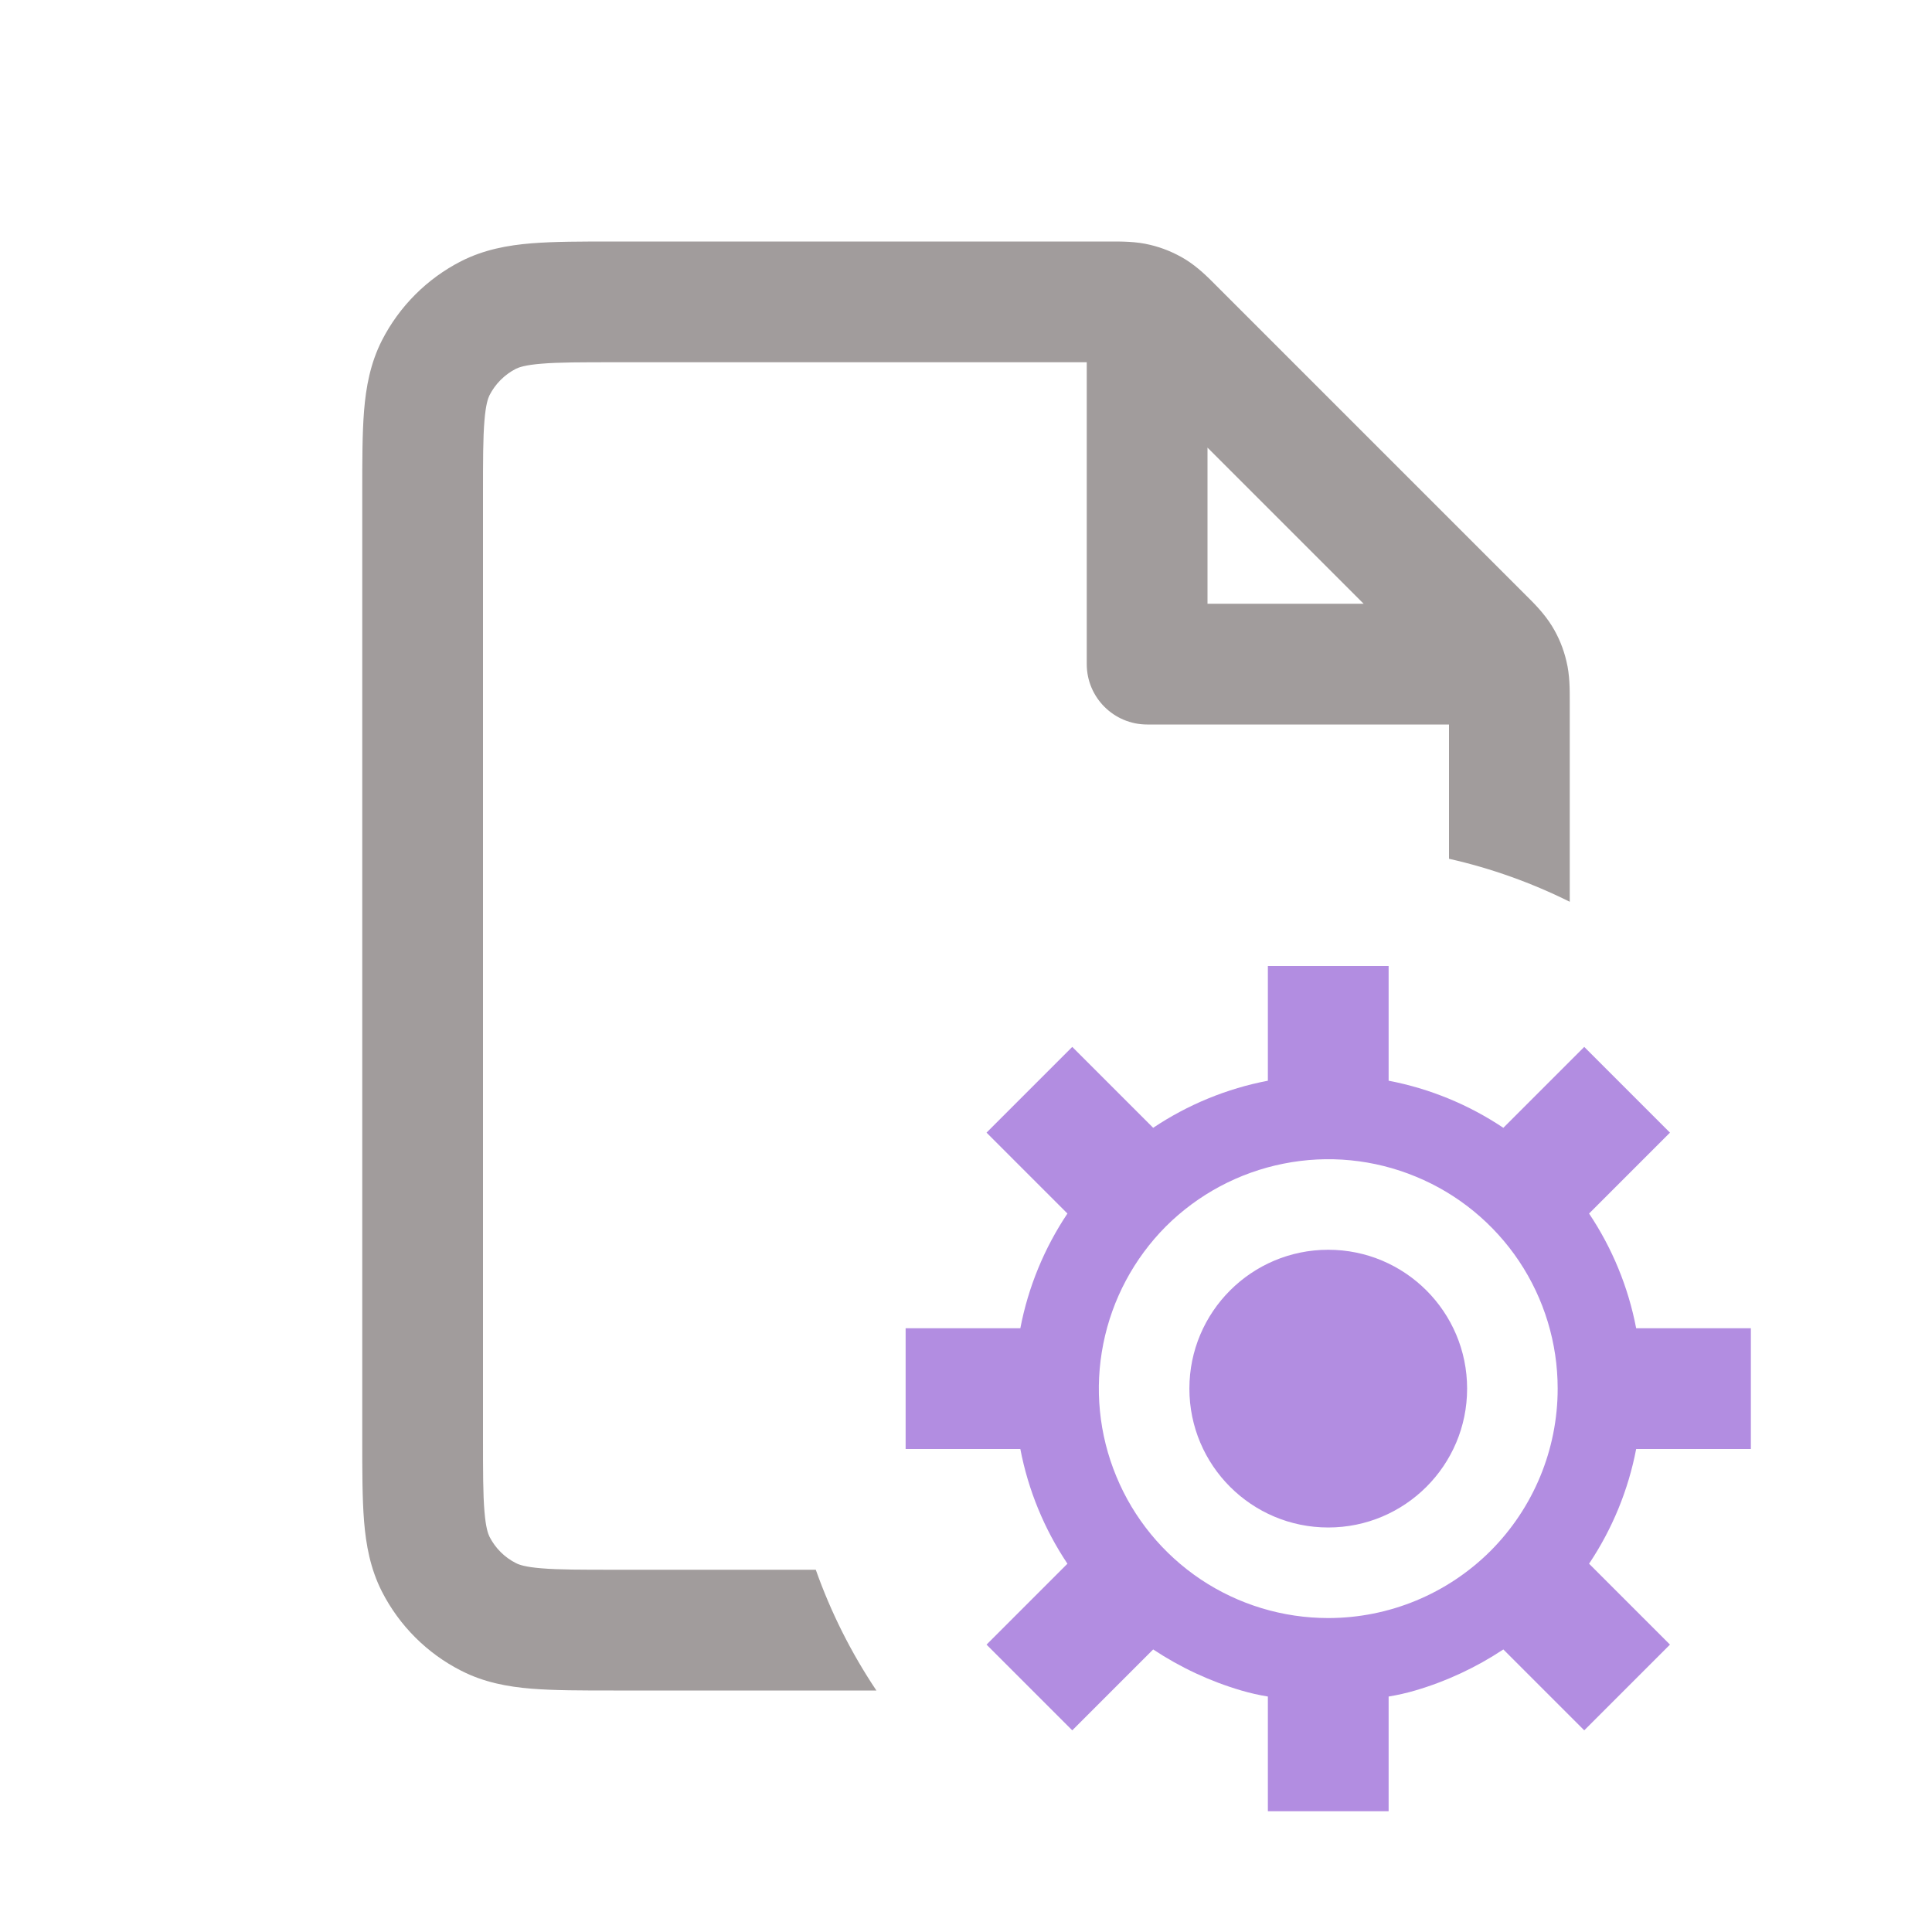
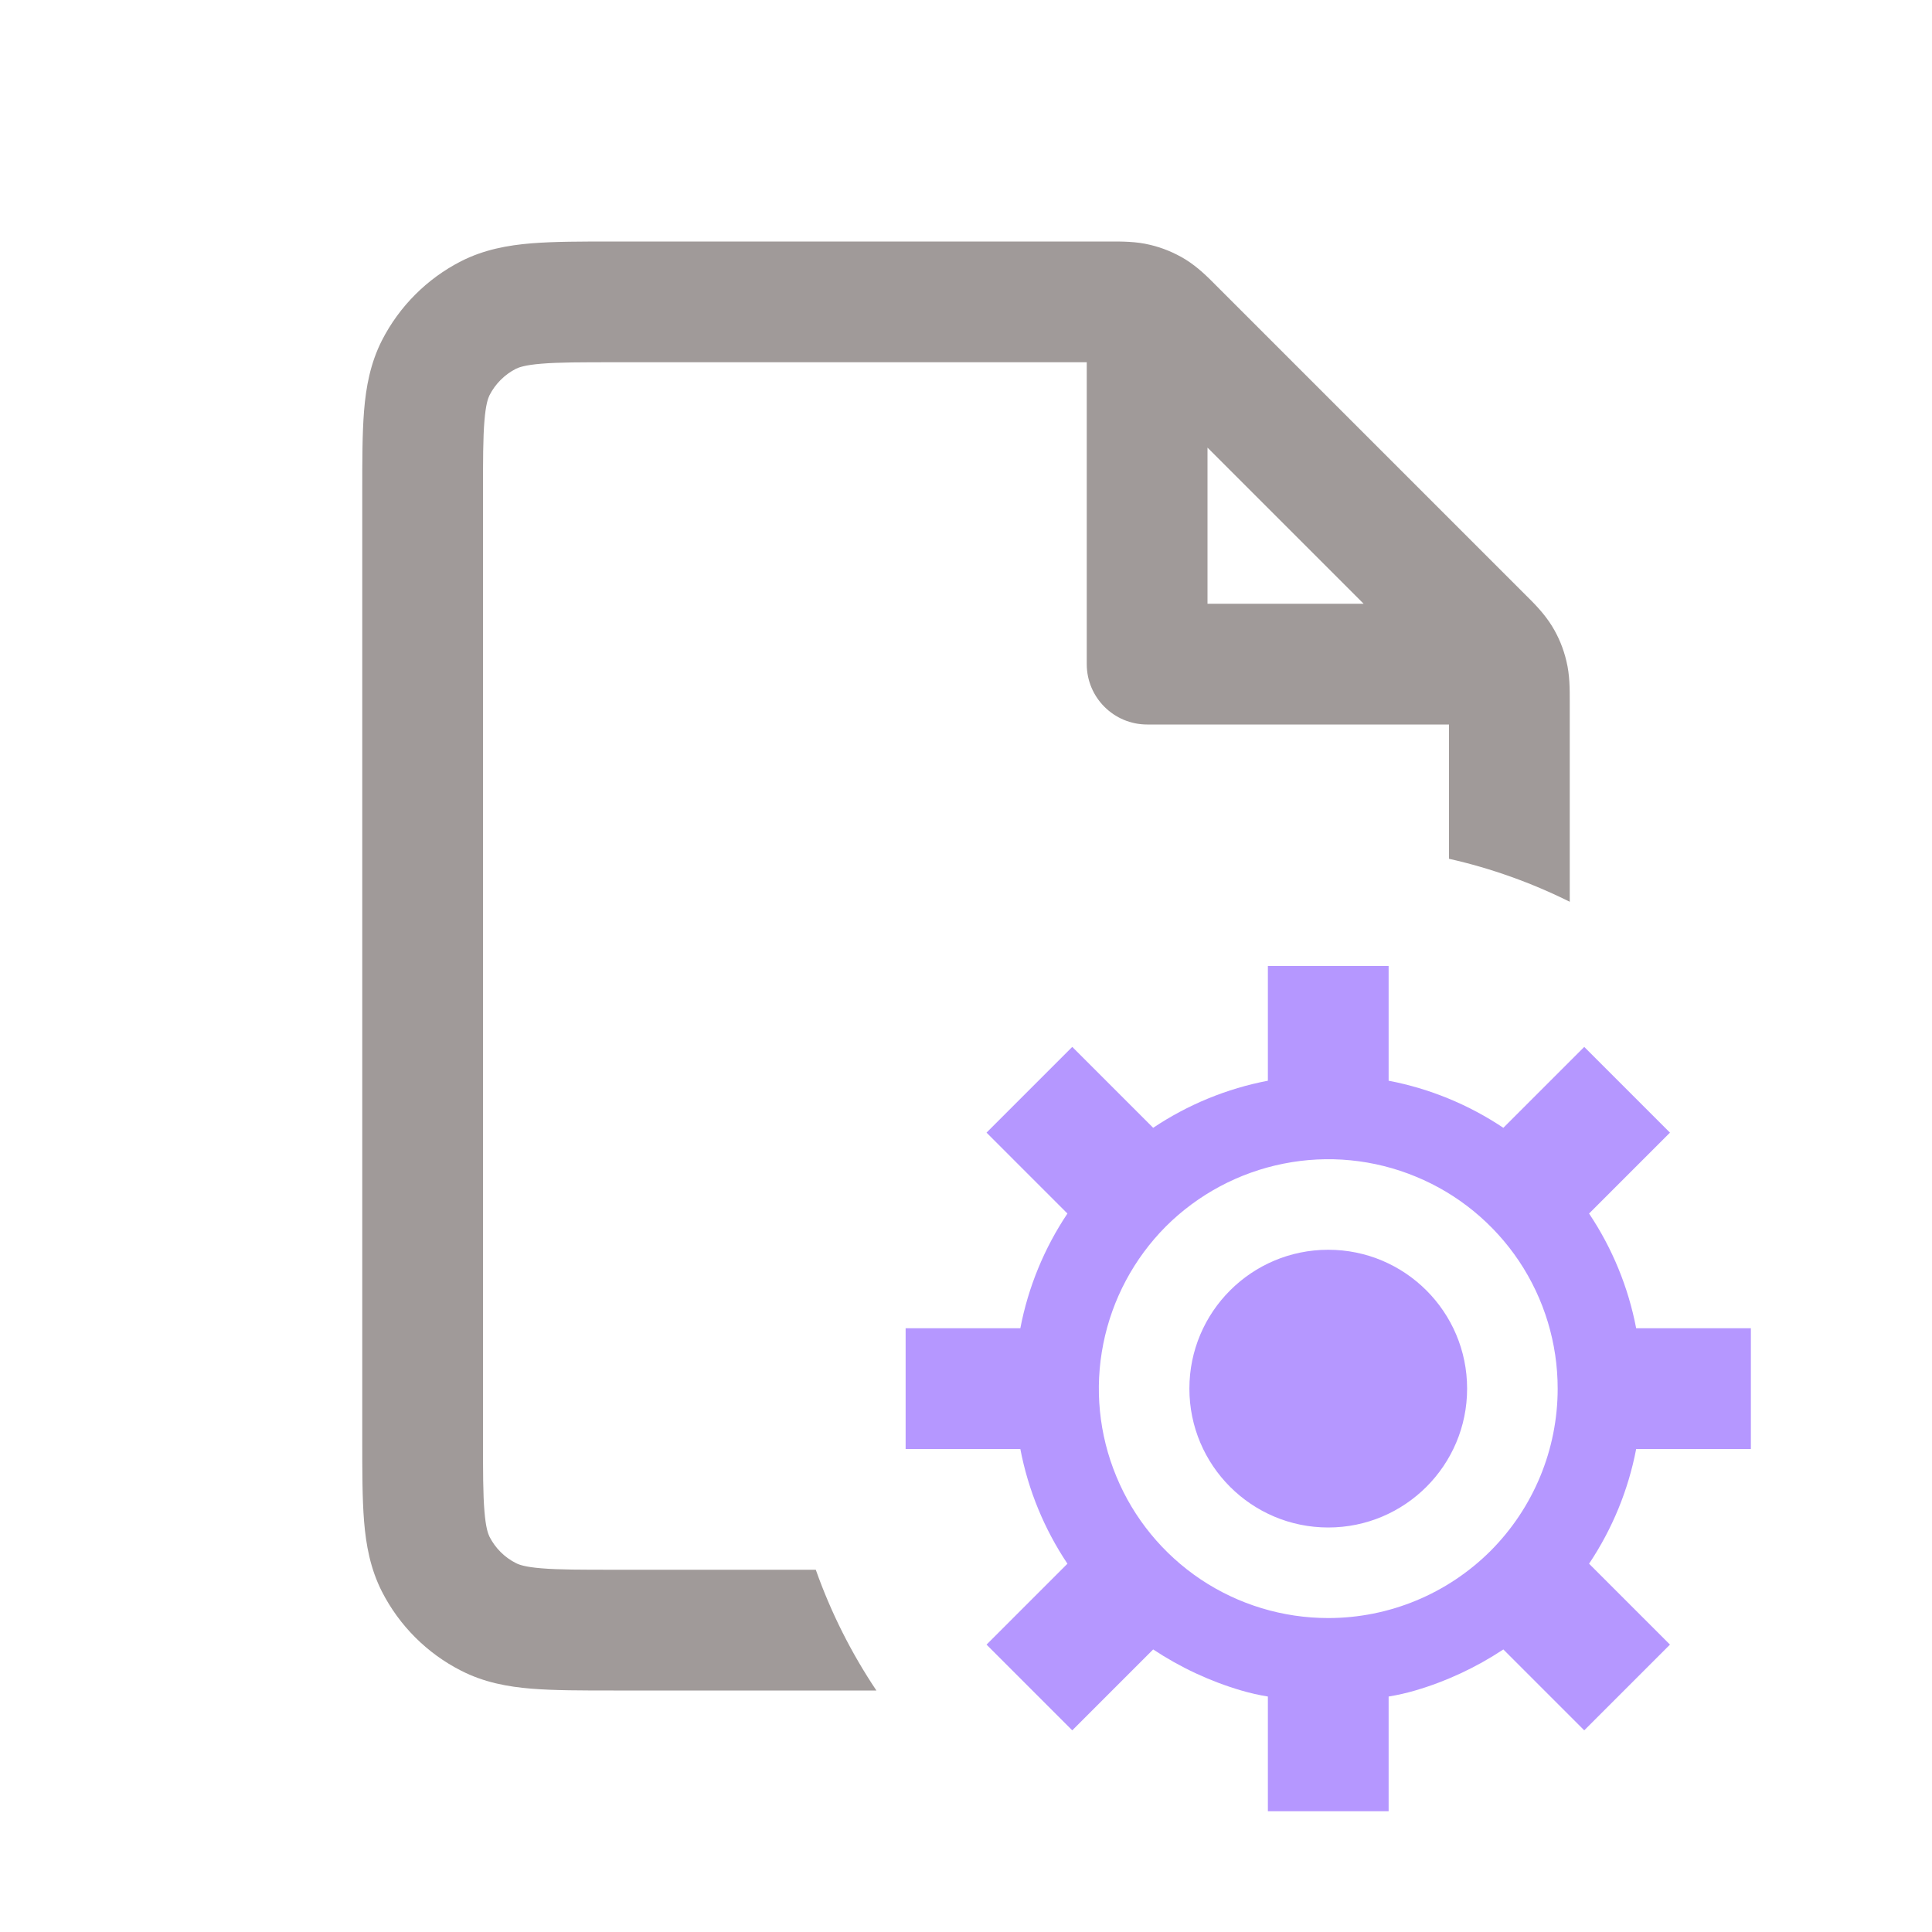
<svg xmlns="http://www.w3.org/2000/svg" width="16" height="16" viewBox="0 0 16 16" fill="none">
-   <path fill-rule="evenodd" clip-rule="evenodd" d="M10 5V3.707L11.293 5H10ZM9.526 2.028C9.409 1.999 9.289 2 9.194 2L9.169 2H5.1H5.081C4.817 2 4.59 2 4.402 2.015C4.205 2.031 4.008 2.067 3.819 2.163C3.537 2.307 3.307 2.537 3.163 2.819C3.067 3.008 3.031 3.205 3.015 3.402C3 3.59 3 3.817 3 4.081V4.1V11.9V11.919C3 12.183 3 12.41 3.015 12.598C3.031 12.795 3.067 12.992 3.163 13.181C3.307 13.463 3.537 13.693 3.819 13.836C4.008 13.933 4.205 13.969 4.402 13.985C4.59 14 4.817 14 5.081 14H5.1H7.258C7.051 13.691 6.882 13.356 6.756 13H5.1C4.812 13 4.626 13 4.484 12.988C4.348 12.977 4.298 12.958 4.273 12.945C4.179 12.898 4.102 12.821 4.054 12.727C4.042 12.702 4.023 12.652 4.012 12.516C4 12.374 4 12.188 4 11.9V4.1C4 3.812 4 3.626 4.012 3.484C4.023 3.348 4.042 3.298 4.054 3.273C4.102 3.179 4.179 3.102 4.273 3.054C4.298 3.042 4.348 3.023 4.484 3.012C4.626 3 4.812 3 5.1 3H9V5.5C9 5.776 9.224 6 9.5 6H12V7.112C12.351 7.191 12.686 7.312 13 7.468V5.831L13 5.806C13 5.711 13.001 5.591 12.972 5.474C12.948 5.372 12.908 5.274 12.853 5.185C12.789 5.081 12.705 4.997 12.637 4.93L12.637 4.93L12.619 4.912L10.088 2.381L10.07 2.363C10.003 2.295 9.919 2.211 9.815 2.147C9.726 2.093 9.628 2.052 9.526 2.028Z" fill="#A19C9C" />
-   <path fill-rule="evenodd" clip-rule="evenodd" d="M13 8.79V14H13V8.79L13.12 8.67L13.83 9.38L13.16 10.05C13.352 10.337 13.485 10.66 13.55 11H14H14H14.5V12H14H14H13.55C13.485 12.34 13.352 12.663 13.16 12.95L13.83 13.62L13.12 14.33L12.79 14H12.79L12.45 13.66C12.225 13.809 11.979 13.924 11.72 14H11.72C11.648 14.021 11.574 14.038 11.5 14.05V15H10.5V14.05C10.426 14.038 10.352 14.021 10.28 14H10.28C10.021 13.924 9.775 13.809 9.55 13.66L9.21 14H9.21L8.88 14.33L8.55 14H8.55L8.17 13.62L8.84 12.95C8.648 12.663 8.515 12.34 8.45 12H7.5V11H8.45C8.515 10.66 8.648 10.337 8.84 10.05L8.17 9.38L8.88 8.67L9.55 9.34C9.837 9.148 10.16 9.015 10.5 8.95V8H11.5V8.95C11.84 9.015 12.163 9.148 12.45 9.34L13 8.79ZM12.9 11.5C12.9 11.124 12.789 10.757 12.58 10.444C12.371 10.132 12.074 9.888 11.727 9.745C11.38 9.601 10.998 9.563 10.629 9.637C10.261 9.71 9.922 9.891 9.656 10.156C9.391 10.422 9.21 10.761 9.137 11.129C9.063 11.498 9.101 11.88 9.245 12.227C9.388 12.574 9.632 12.871 9.944 13.08C10.257 13.289 10.624 13.4 11 13.4C11.504 13.4 11.987 13.2 12.344 12.844C12.7 12.487 12.9 12.004 12.9 11.5ZM11 12.65C11.635 12.65 12.15 12.135 12.15 11.5C12.15 10.865 11.635 10.35 11 10.35C10.365 10.35 9.85 10.865 9.85 11.5C9.85 12.135 10.365 12.65 11 12.65Z" fill="#B28DE1" />
+   <path fill-rule="evenodd" clip-rule="evenodd" d="M10 5V3.707L11.293 5H10ZM9.526 2.028C9.409 1.999 9.289 2 9.194 2L9.169 2H5.1H5.081C4.817 2 4.59 2 4.402 2.015C4.205 2.031 4.008 2.067 3.819 2.163C3.537 2.307 3.307 2.537 3.163 2.819C3.067 3.008 3.031 3.205 3.015 3.402C3 3.59 3 3.817 3 4.081V4.1V11.9V11.919C3 12.183 3 12.41 3.015 12.598C3.031 12.795 3.067 12.992 3.163 13.181C3.307 13.463 3.537 13.693 3.819 13.836C4.008 13.933 4.205 13.969 4.402 13.985C4.59 14 4.817 14 5.081 14H5.1H7.258C7.051 13.691 6.882 13.356 6.756 13H5.1C4.812 13 4.626 13 4.484 12.988C4.348 12.977 4.298 12.958 4.273 12.945C4.179 12.898 4.102 12.821 4.054 12.727C4.042 12.702 4.023 12.652 4.012 12.516C4 12.374 4 12.188 4 11.9V4.1C4 3.812 4 3.626 4.012 3.484C4.023 3.348 4.042 3.298 4.054 3.273C4.102 3.179 4.179 3.102 4.273 3.054C4.298 3.042 4.348 3.023 4.484 3.012C4.626 3 4.812 3 5.1 3H9V5.5C9 5.776 9.224 6 9.5 6H12V7.112C12.351 7.191 12.686 7.312 13 7.468V5.831L13 5.806C13 5.711 13.001 5.591 12.972 5.474C12.948 5.372 12.908 5.274 12.853 5.185C12.789 5.081 12.705 4.997 12.637 4.93L12.637 4.93L12.619 4.912L10.088 2.381L10.07 2.363C10.003 2.295 9.919 2.211 9.815 2.147C9.726 2.093 9.628 2.052 9.526 2.028Z" fill="#A09A99" />
+   <path fill-rule="evenodd" clip-rule="evenodd" d="M13 8.79V14H13V8.79L13.12 8.67L13.83 9.38L13.16 10.05C13.352 10.337 13.485 10.66 13.55 11H14H14H14.5V12H14H14H13.55C13.485 12.34 13.352 12.663 13.16 12.95L13.83 13.62L13.12 14.33L12.79 14H12.79L12.45 13.66C12.225 13.809 11.979 13.924 11.72 14H11.72C11.648 14.021 11.574 14.038 11.5 14.05V15H10.5V14.05C10.426 14.038 10.352 14.021 10.28 14H10.28C10.021 13.924 9.775 13.809 9.55 13.66L9.21 14H9.21L8.88 14.33L8.55 14H8.55L8.17 13.62L8.84 12.95C8.648 12.663 8.515 12.34 8.45 12H7.5V11H8.45C8.515 10.66 8.648 10.337 8.84 10.05L8.17 9.38L8.88 8.67L9.55 9.34C9.837 9.148 10.16 9.015 10.5 8.95V8H11.5V8.95C11.84 9.015 12.163 9.148 12.45 9.34L13 8.79ZM12.9 11.5C12.9 11.124 12.789 10.757 12.58 10.444C12.371 10.132 12.074 9.888 11.727 9.745C11.38 9.601 10.998 9.563 10.629 9.637C10.261 9.71 9.922 9.891 9.656 10.156C9.391 10.422 9.21 10.761 9.137 11.129C9.063 11.498 9.101 11.88 9.245 12.227C9.388 12.574 9.632 12.871 9.944 13.08C10.257 13.289 10.624 13.4 11 13.4C11.504 13.4 11.987 13.2 12.344 12.844C12.7 12.487 12.9 12.004 12.9 11.5ZM11 12.65C11.635 12.65 12.15 12.135 12.15 11.5C12.15 10.865 11.635 10.35 11 10.35C10.365 10.35 9.85 10.865 9.85 11.5C9.85 12.135 10.365 12.65 11 12.65Z" fill="#B597FF" />
</svg>
